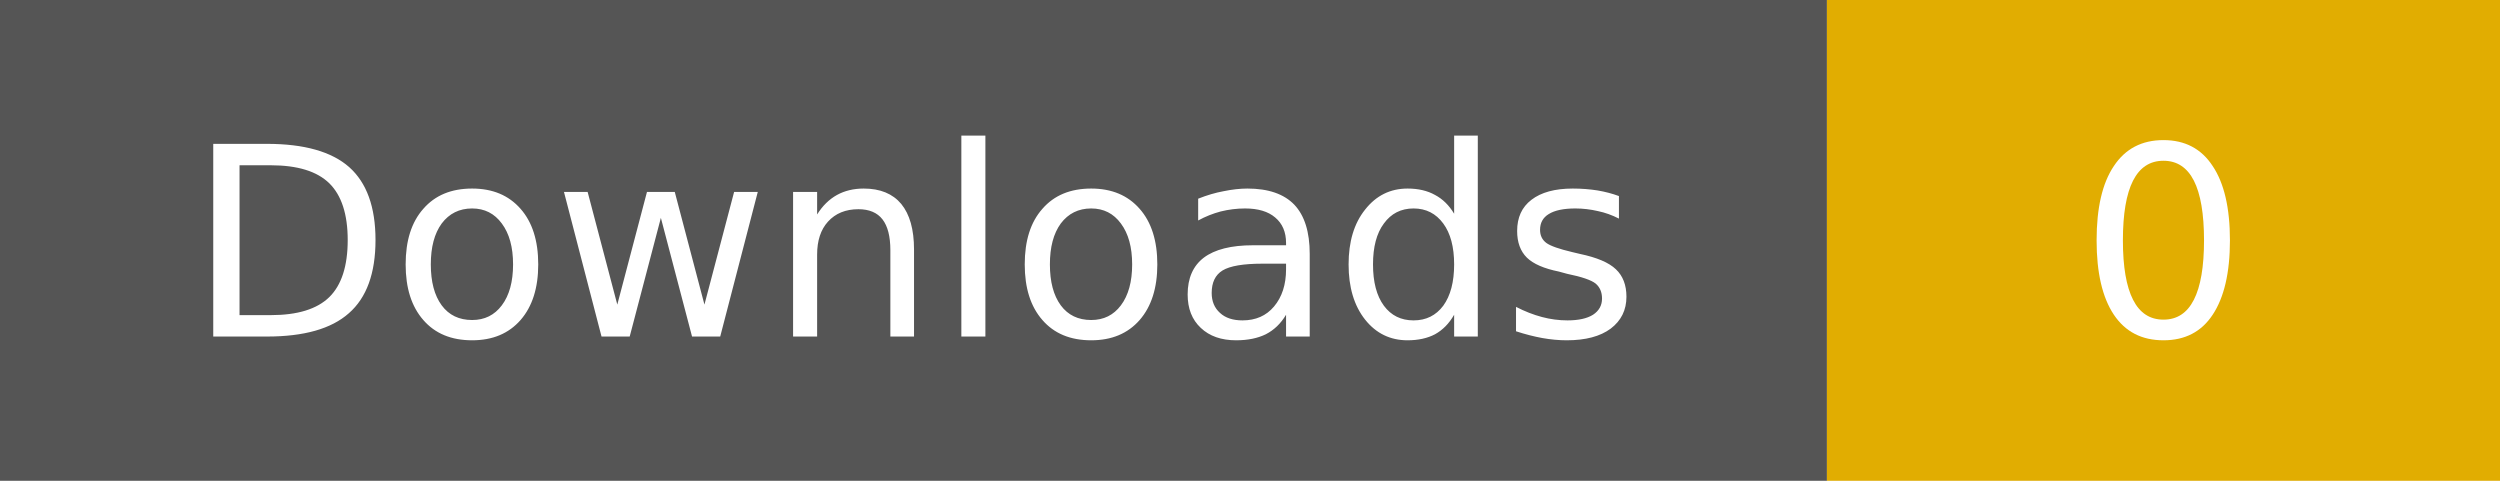
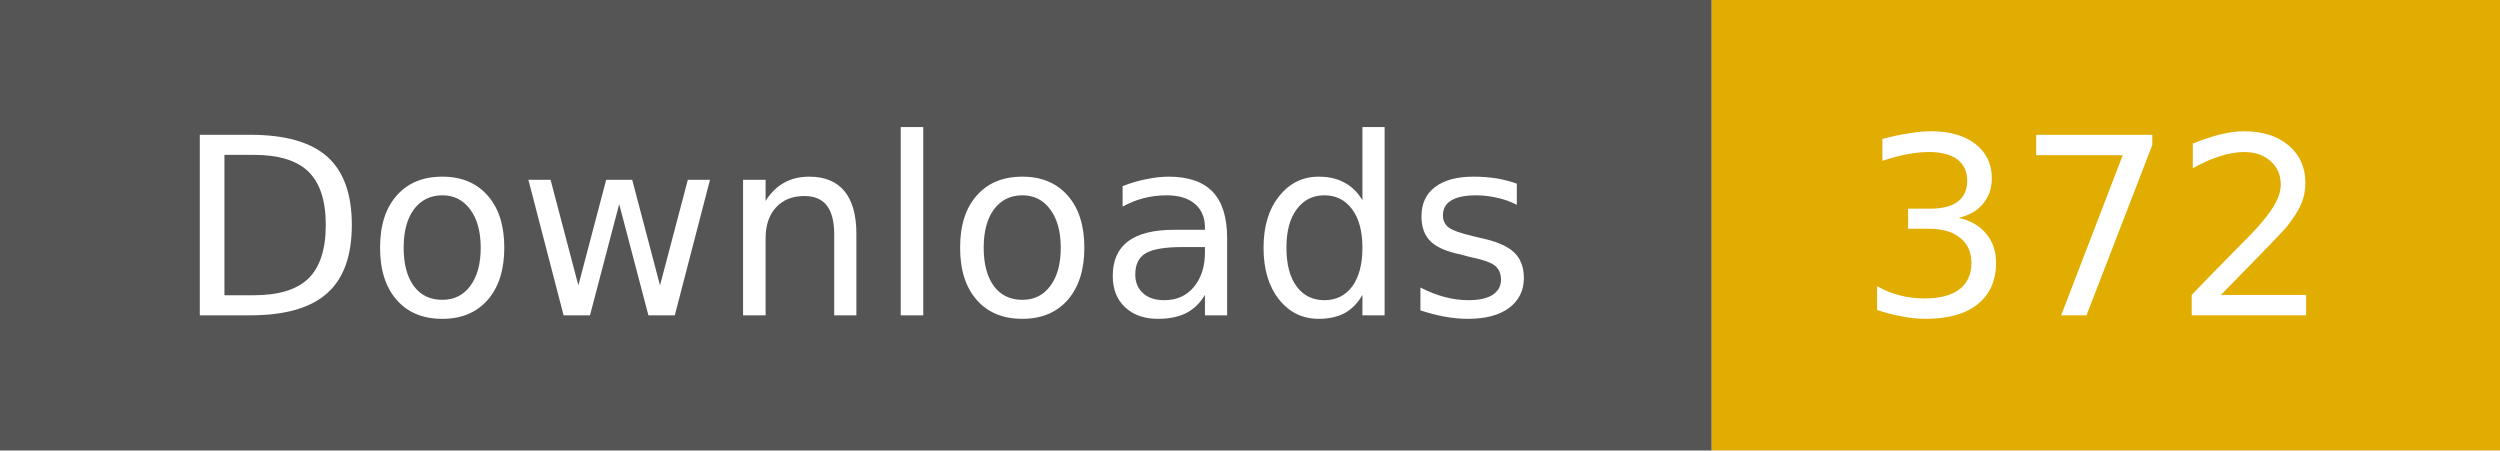
- <svg xmlns="http://www.w3.org/2000/svg" width="104" height="20" role="img" aria-label="Downloads: 0">
+ <svg xmlns="http://www.w3.org/2000/svg" width="111" height="20" role="img" aria-label="Downloads: 372">
  <rect width="76" height="20" fill="#555" />
-   <rect x="76" width="28" height="20" fill="#e1ad01" />
+   <rect x="76" width="35" height="20" fill="#e1ad01" />
  <g fill="#fff" text-anchor="middle" font-family="Verdana,Geneva,DejaVu Sans,sans-serif" font-size="11">
    <text x="38" y="14">Downloads</text>
-     <text x="90" y="14">0</text>
+     <text x="93" y="14">372</text>
  </g>
</svg>
